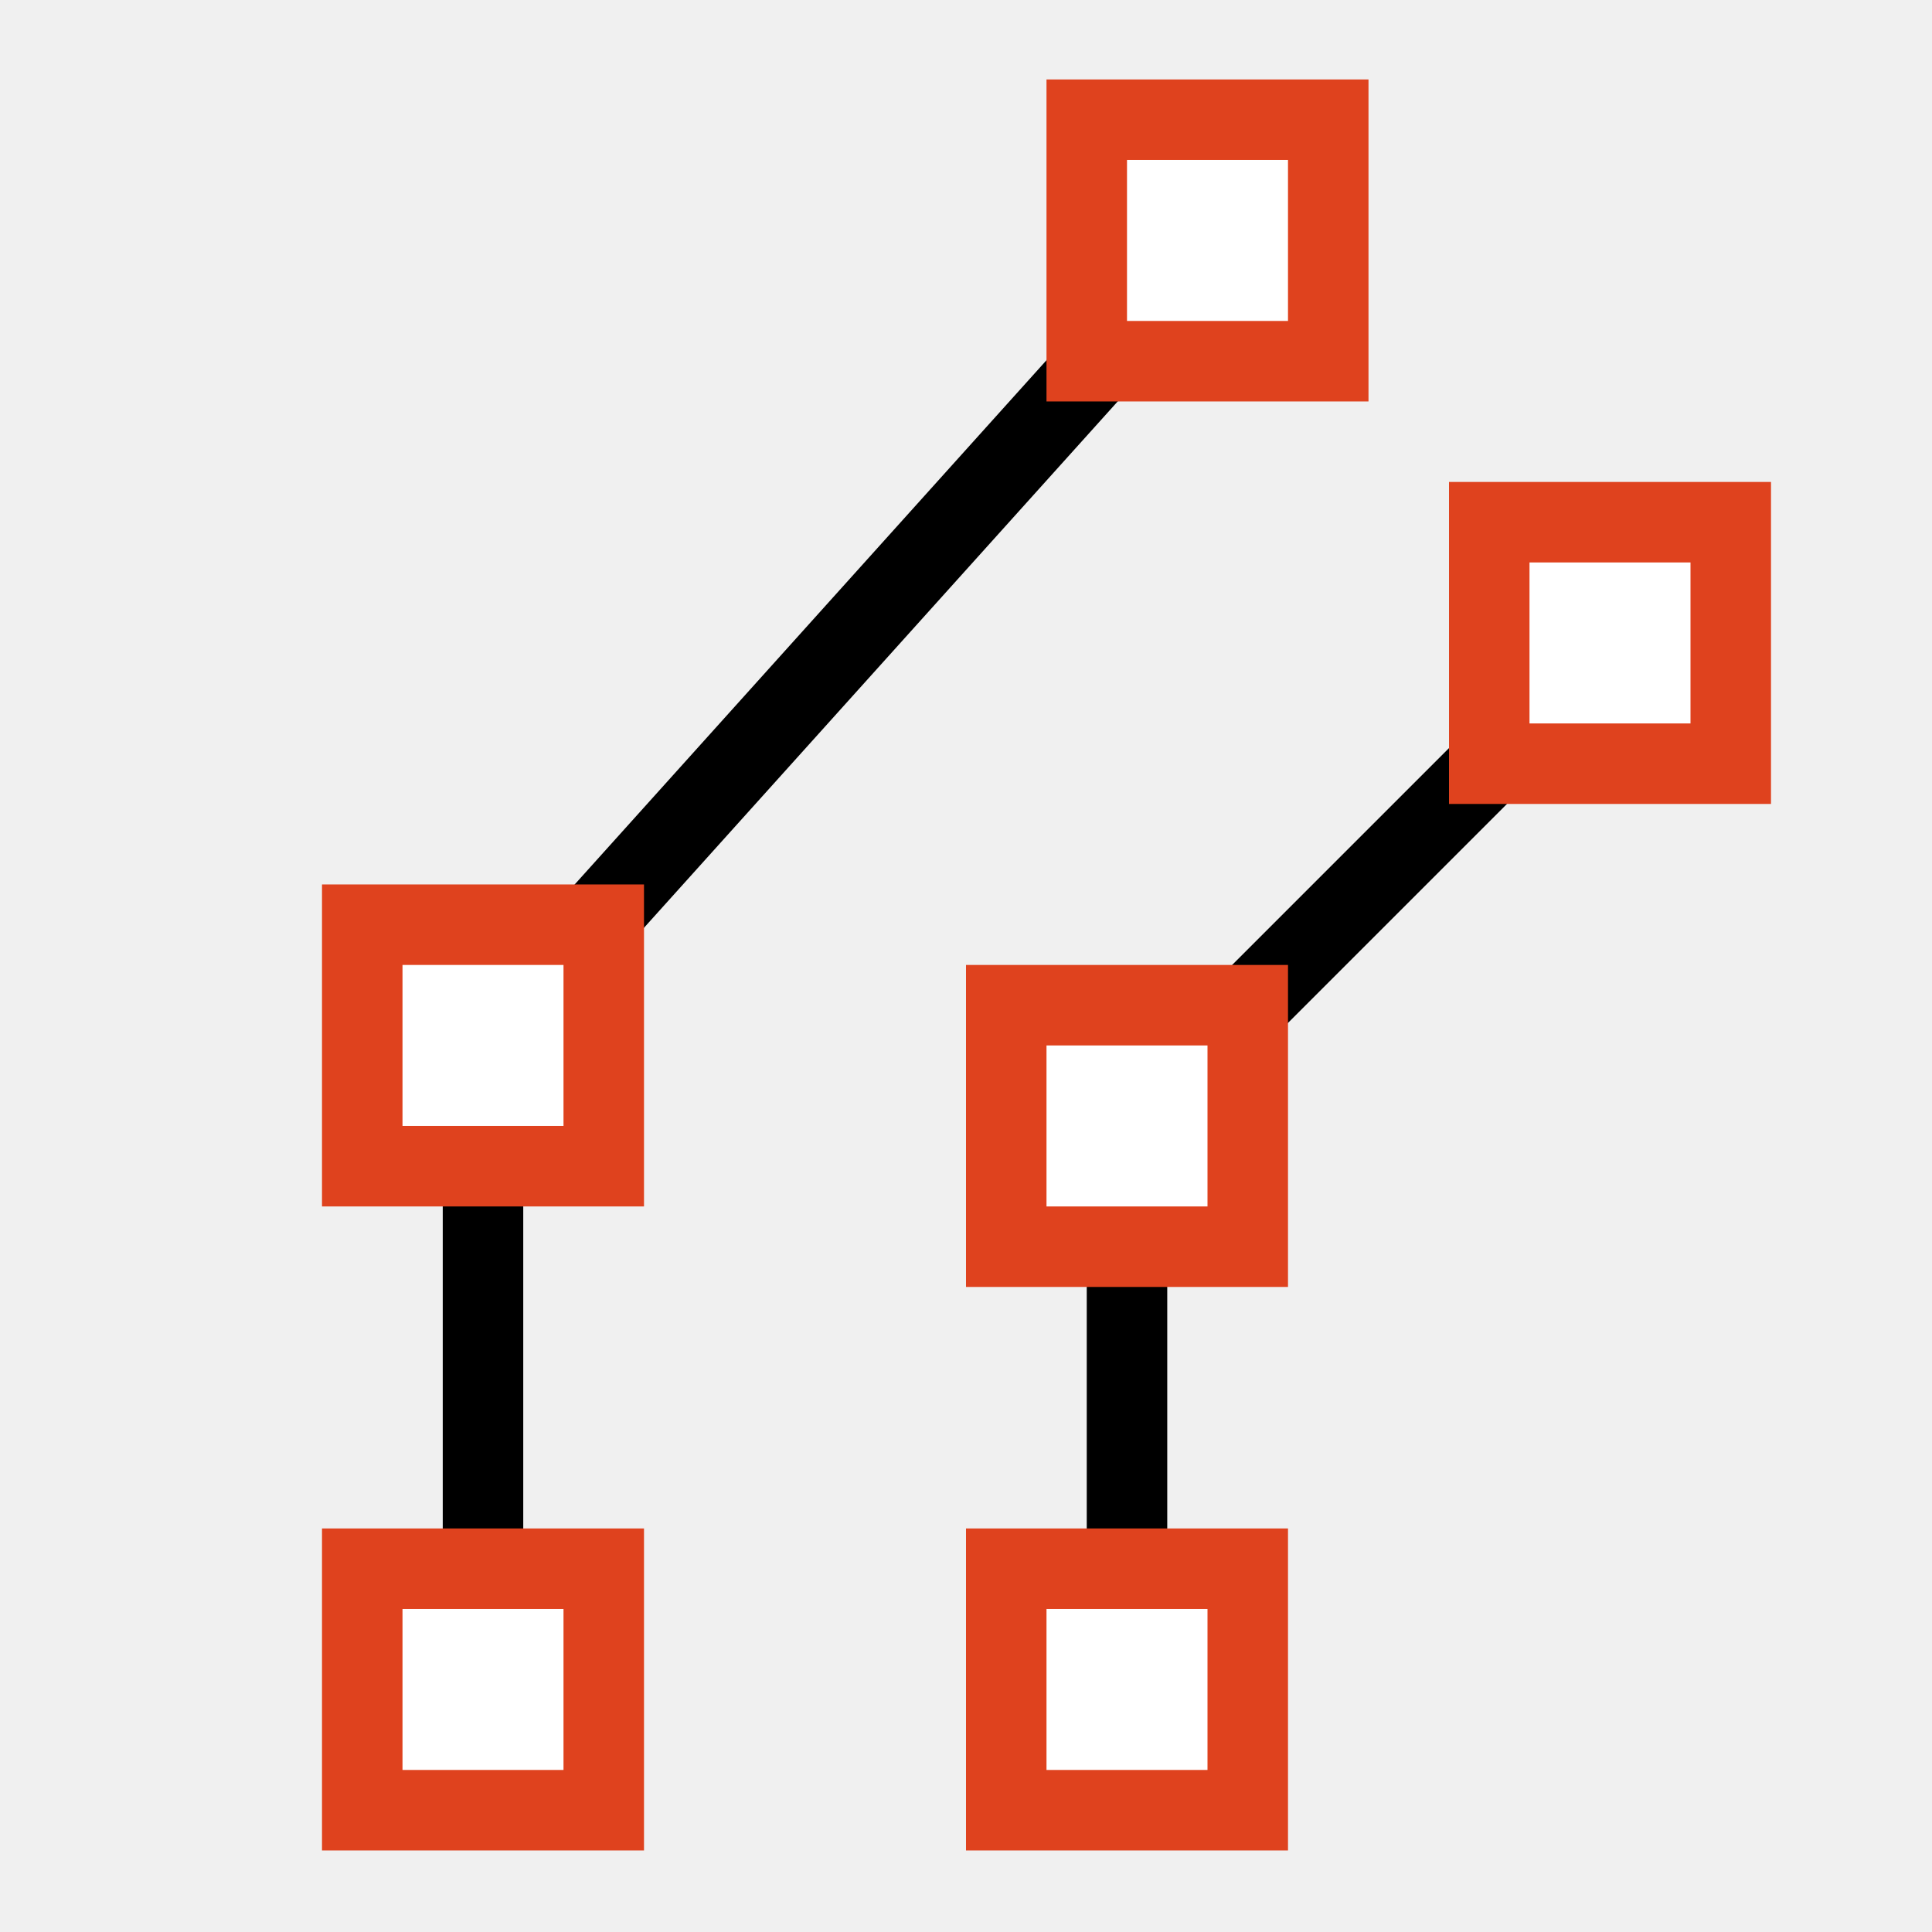
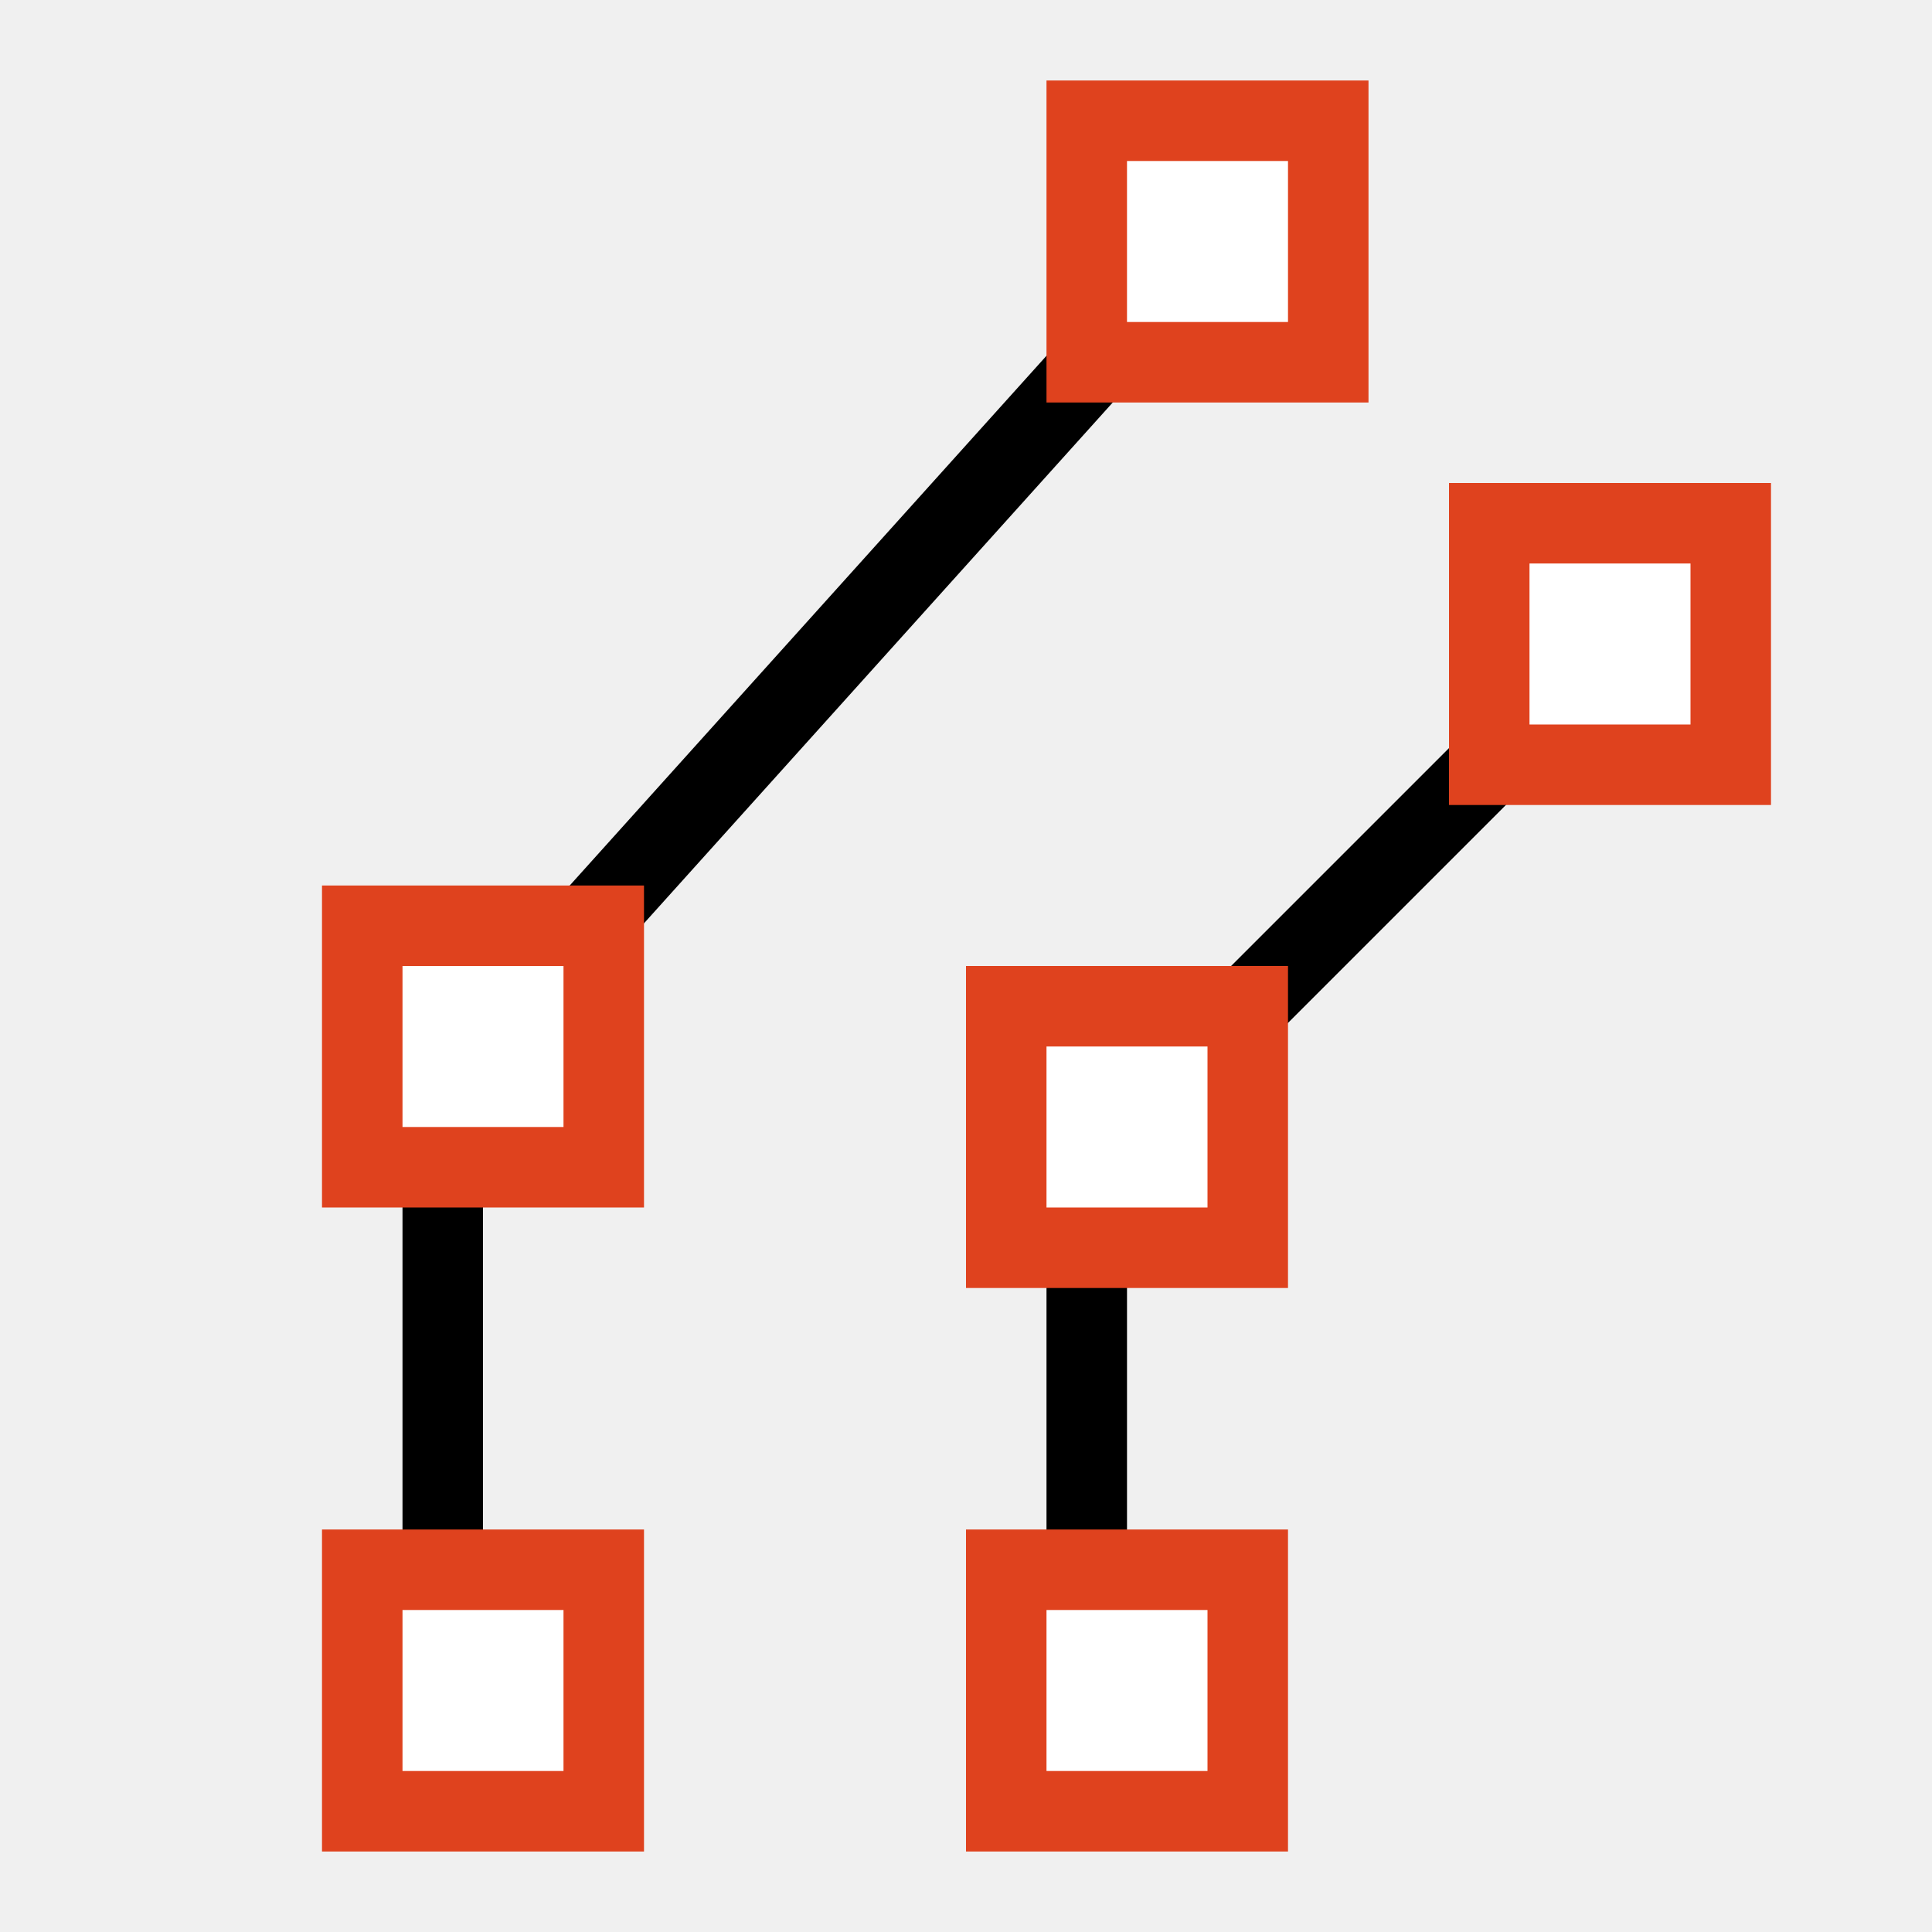
<svg xmlns="http://www.w3.org/2000/svg" width="24" height="24" id="svg2" version="1.1">
  <defs id="defs4">
-     <marker orient="auto" refY="0.0" refX="0.0" id="Arrow1Mend" style="overflow:visible;">
-       <path id="path3715" d="M 0.0,0.0 L 5.0,-5.0 L -12.5,0.0 L 5.0,5.0 L 0.0,0.0 z " style="fill-rule:evenodd;stroke:#000000;stroke-width:1.0pt;marker-start:none;" transform="scale(0.4) rotate(180) translate(10,0)" />
+     <marker style="overflow:visible;" id="Arrow1Mend" refX="0.0" refY="0.0" orient="auto">
+       <path transform="scale(0.4) rotate(180) translate(10,0)" style="fill-rule:evenodd;stroke:#000000;stroke-width:1.0pt;marker-start:none;" d="M 0.0,0.0 L 5.0,-5.0 L -12.5,0.0 L 5.0,5.0 L 0.0,0.0 z " id="path3715" />
    </marker>
  </defs>
-   <g id="layer1" transform="translate(0,-1028.362)">
-     <path style="fill:none;stroke:#000000;stroke-width:1px;stroke-linecap:butt;stroke-linejoin:miter;stroke-opacity:1" d="m 20,1036.362 -6,6 0,7" id="path2906" />
-     <path style="fill:none;stroke:#000000;stroke-width:1px;stroke-linecap:butt;stroke-linejoin:miter;stroke-opacity:1" d="m 15,1031.362 -9,10 0,8" id="path2904" />
-     <rect style="fill:#ffffff;fill-opacity:1;stroke:#df421e;stroke-width:1;stroke-linecap:butt;stroke-linejoin:miter;stroke-miterlimit:4;stroke-opacity:1;stroke-dasharray:none" id="rect2826-54-4-52" width="3" height="3" x="12.5" y="1047.849" />
-     <rect style="fill:#ffffff;fill-opacity:1;stroke:#df421e;stroke-width:1;stroke-linecap:butt;stroke-linejoin:miter;stroke-miterlimit:4;stroke-opacity:1;stroke-dasharray:none" id="rect2826-54-4-4" width="3" height="3" x="12.5" y="1040.849" />
-     <rect style="fill:#ffffff;fill-opacity:1;stroke:#df421e;stroke-width:1;stroke-linecap:butt;stroke-linejoin:miter;stroke-miterlimit:4;stroke-opacity:1;stroke-dasharray:none" id="rect2826-54-4-7" width="3" height="3" x="18.5" y="1034.849" />
-     <rect style="fill:#ffffff;fill-opacity:1;stroke:#df421e;stroke-width:1;stroke-linecap:butt;stroke-linejoin:miter;stroke-miterlimit:4;stroke-opacity:1;stroke-dasharray:none" id="rect2826-54-4-5" width="3" height="3" x="13.5" y="1029.849" />
-     <rect style="fill:#ffffff;fill-opacity:1;stroke:#df421e;stroke-width:1;stroke-linecap:butt;stroke-linejoin:miter;stroke-miterlimit:4;stroke-opacity:1;stroke-dasharray:none" id="rect2826-54-4" width="3" height="3" x="4.5" y="1039.849" />
-     <rect style="fill:#ffffff;fill-opacity:1;stroke:#df421e;stroke-width:1;stroke-linecap:butt;stroke-linejoin:miter;stroke-miterlimit:4;stroke-opacity:1;stroke-dasharray:none" id="rect2826-54-4-54" width="3" height="3" x="4.5" y="1047.849" />
+   <g id="layer1">
+     <path transform="matrix(1,0,0,1,0,0)" id="path2906" d="M19.5 8.5L13.5 14.5L13.5 21.5" style="stroke-linejoin:miter;stroke-opacity:1;stroke:#000000;stroke-linecap:butt;stroke-width:1.0;fill:none" />
+     <path transform="matrix(1,0,0,1,0,0)" id="path2904" d="M14.5 3.5L5.5 13.5L5.5 21.5" style="stroke-linejoin:miter;stroke-opacity:1;stroke:#000000;stroke-linecap:butt;stroke-width:1.0;fill:none" />
+     <rect transform="matrix(1,0,0,1,0,0)" y="19.5" x="12.5" height="3.0" width="3.0" id="rect2826-54-4-52" style="stroke-linejoin:miter;stroke-opacity:1;fill-opacity:1;stroke:#df421e;stroke-linecap:butt;stroke-miterlimit:4;stroke-dasharray:none;stroke-width:1.0;fill:#ffffff" />
+     <rect transform="matrix(1,0,0,1,0,0)" y="12.5" x="12.5" height="3.0" width="3.0" id="rect2826-54-4-4" style="stroke-linejoin:miter;stroke-opacity:1;fill-opacity:1;stroke:#df421e;stroke-linecap:butt;stroke-miterlimit:4;stroke-dasharray:none;stroke-width:1.0;fill:#ffffff" />
+     <rect transform="matrix(1,0,0,1,0,0)" y="6.5" x="18.5" height="3.0" width="3.0" id="rect2826-54-4-7" style="stroke-linejoin:miter;stroke-opacity:1;fill-opacity:1;stroke:#df421e;stroke-linecap:butt;stroke-miterlimit:4;stroke-dasharray:none;stroke-width:1.0;fill:#ffffff" />
+     <rect transform="matrix(1,0,0,1,0,0)" y="1.5" x="13.5" height="3.0" width="3.0" id="rect2826-54-4-5" style="stroke-linejoin:miter;stroke-opacity:1;fill-opacity:1;stroke:#df421e;stroke-linecap:butt;stroke-miterlimit:4;stroke-dasharray:none;stroke-width:1.0;fill:#ffffff" />
+     <rect transform="matrix(1,0,0,1,0,0)" y="11.5" x="4.5" height="3.0" width="3.0" id="rect2826-54-4" style="stroke-linejoin:miter;stroke-opacity:1;fill-opacity:1;stroke:#df421e;stroke-linecap:butt;stroke-miterlimit:4;stroke-dasharray:none;stroke-width:1.0;fill:#ffffff" />
+     <rect transform="matrix(1,0,0,1,0,0)" y="19.5" x="4.5" height="3.0" width="3.0" id="rect2826-54-4-54" style="stroke-linejoin:miter;stroke-opacity:1;fill-opacity:1;stroke:#df421e;stroke-linecap:butt;stroke-miterlimit:4;stroke-dasharray:none;stroke-width:1.0;fill:#ffffff" />
  </g>
</svg>
